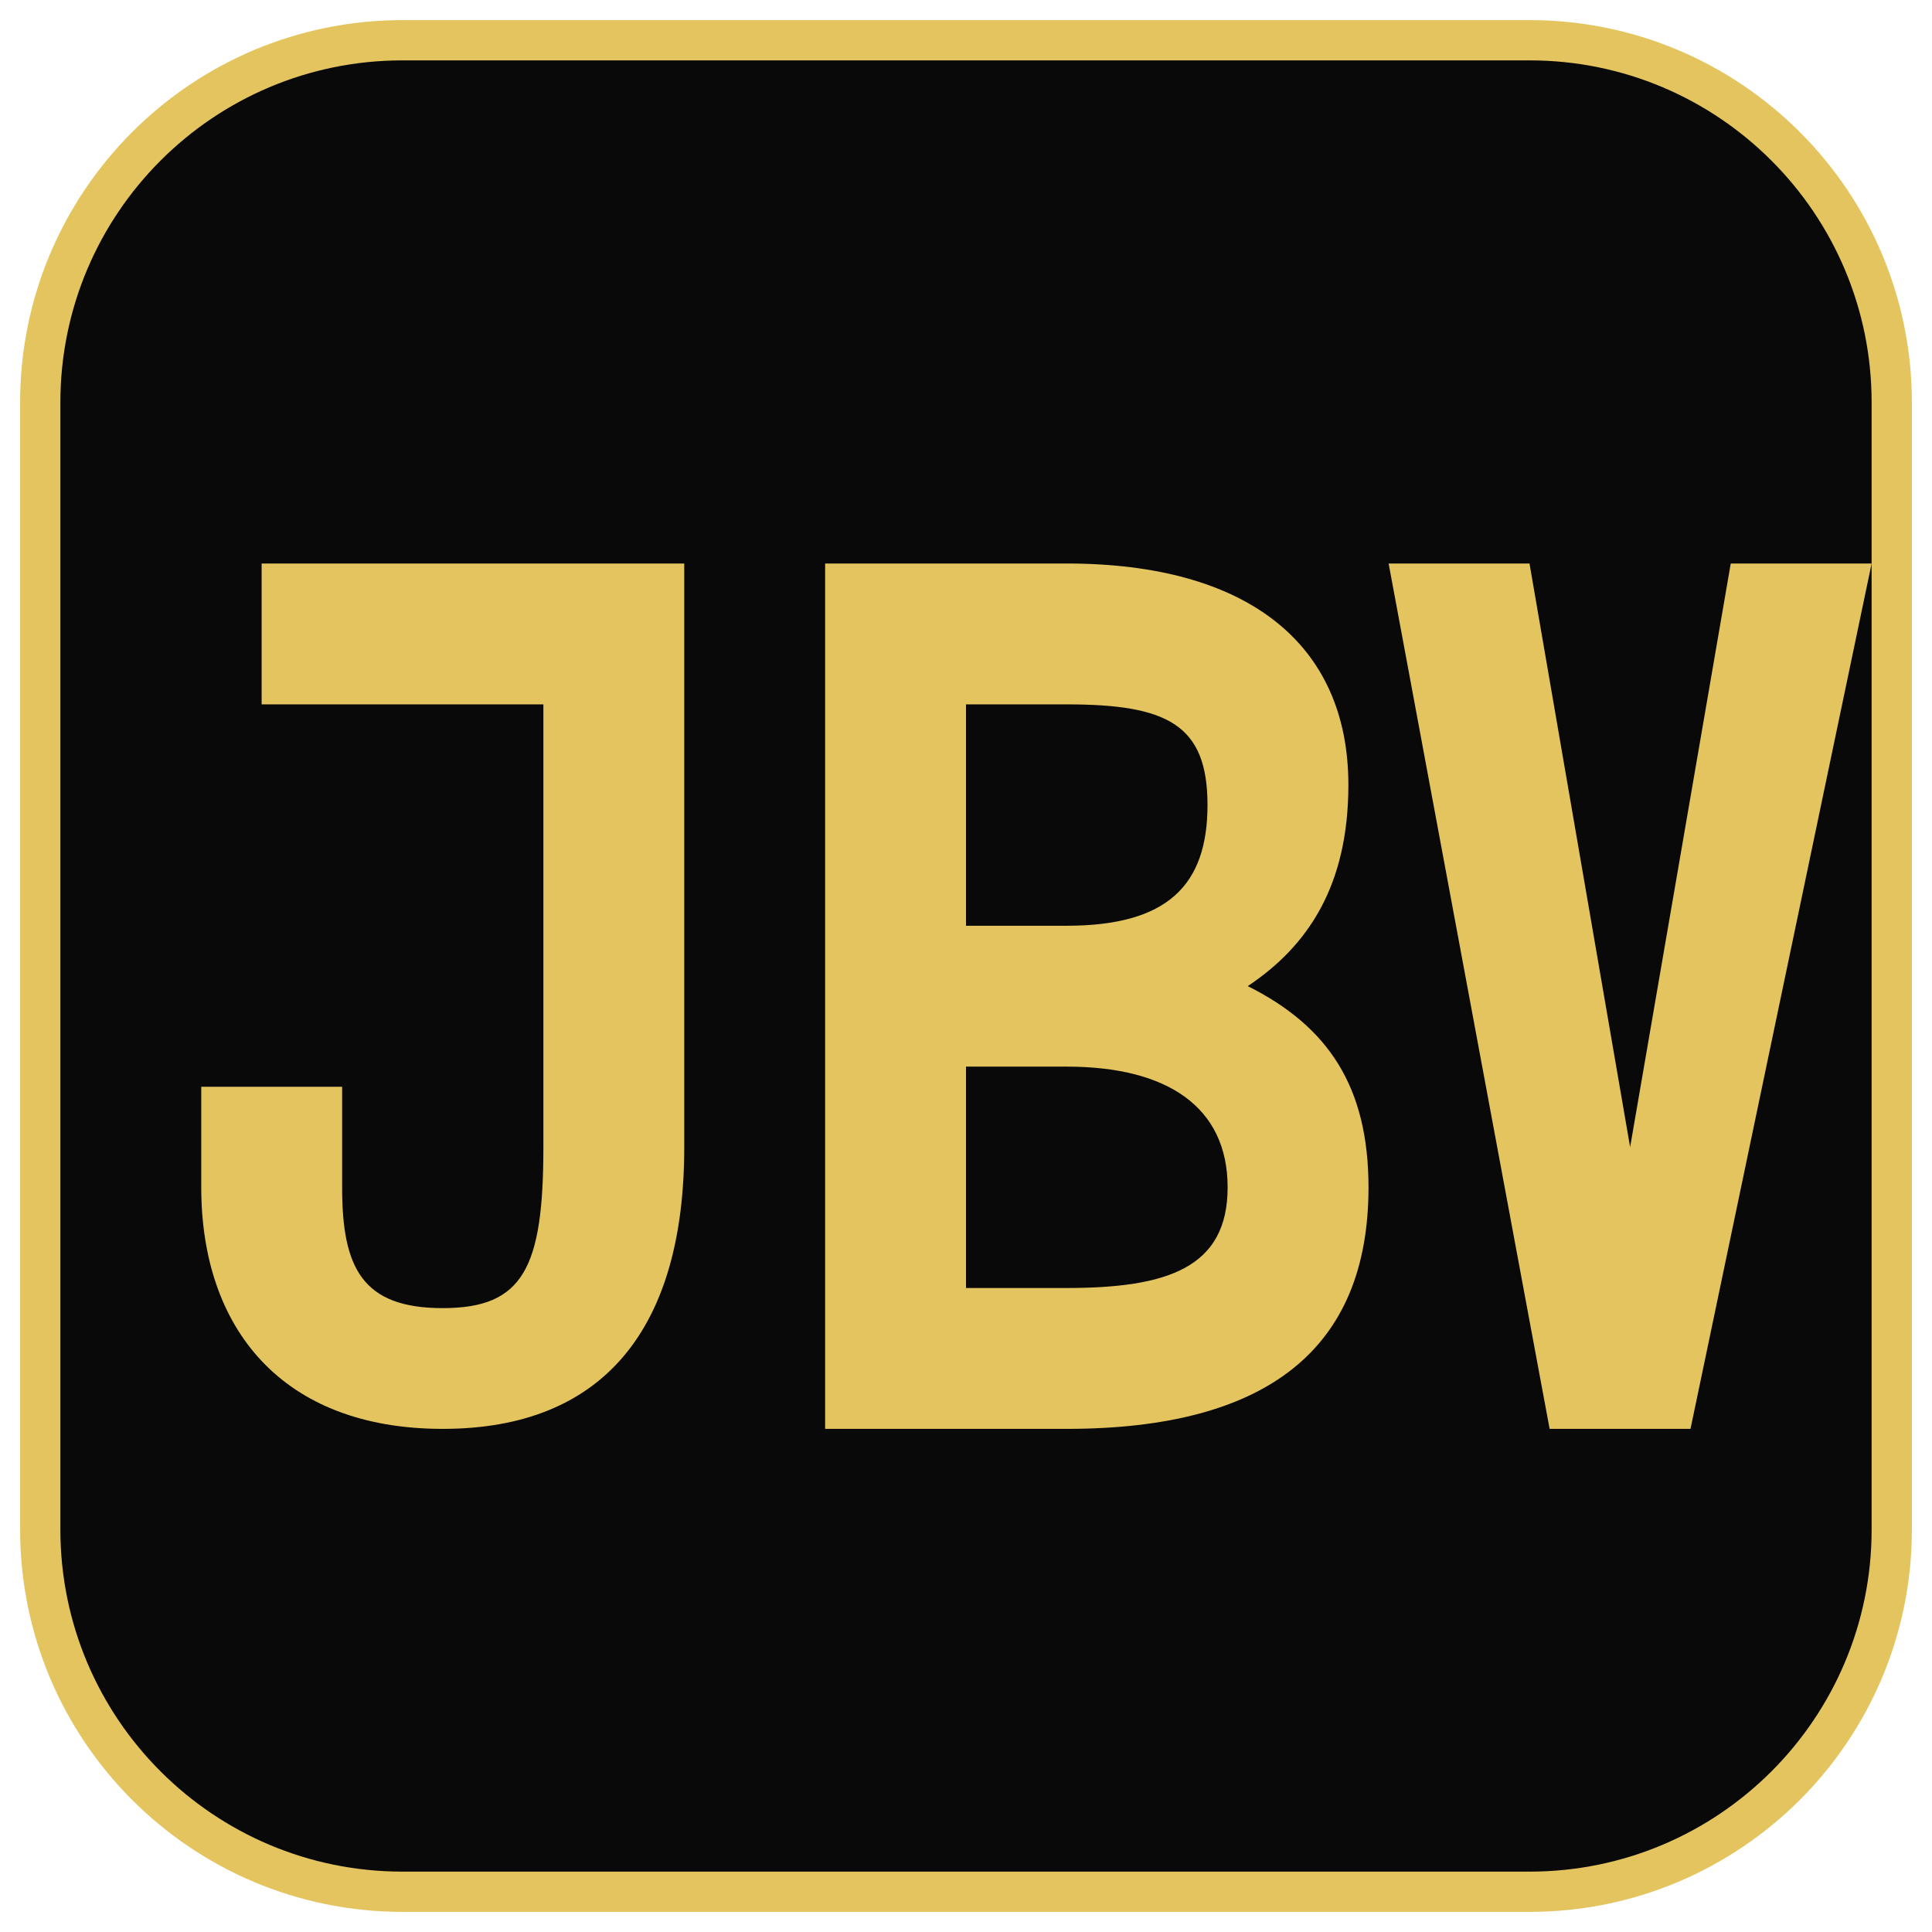
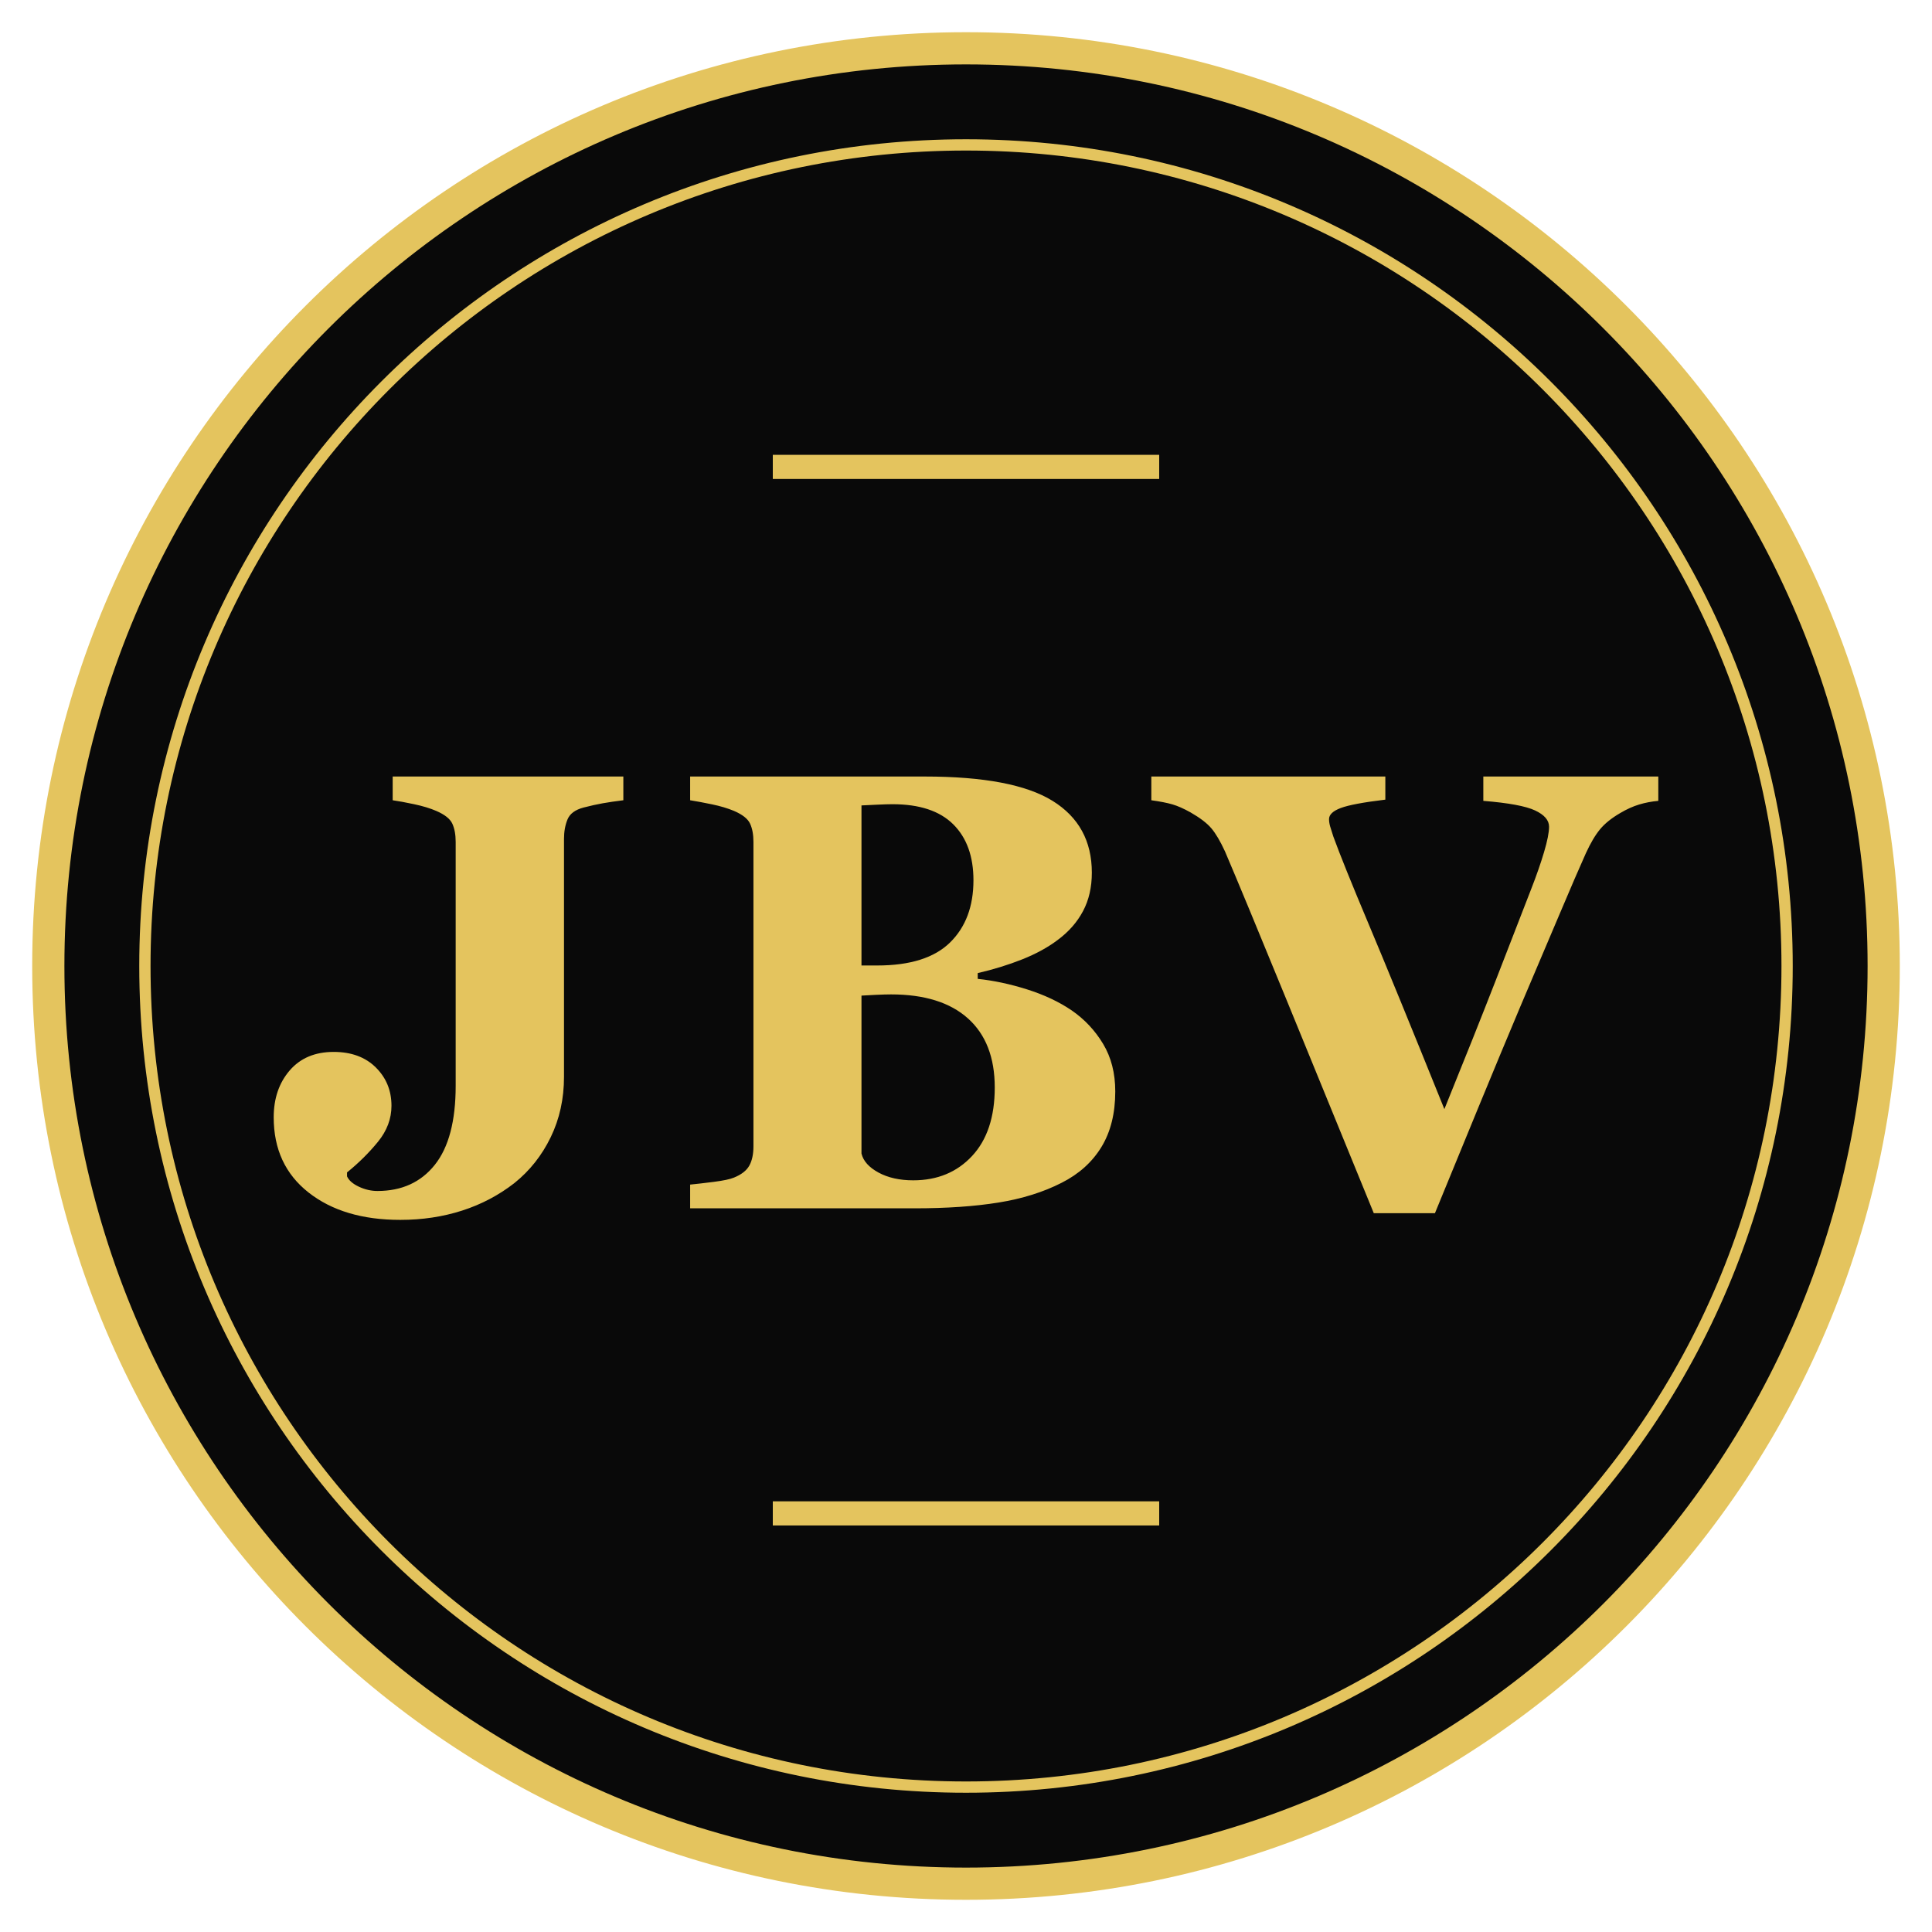
- <svg xmlns="http://www.w3.org/2000/svg" viewBox="0 0 96 96" fill="none">
-   <rect x="2" y="2" width="92" height="92" rx="18" fill="#090909" stroke="#e4c45e" stroke-width="2" />
-   <g fill="#e4c45e">
-     <path d="M13 28h21v29c0 9-4 14-12 14S10 66 10 59v-5h7v5c0 4 1 6 5 6s5-2 5-8V35H13Z" />
-     <path fill-rule="evenodd" d="M41 28h12c9 0 14 4 14 11 0 5-2 8-5 10 4 2 6 5 6 10 0 8-5 12-15 12H41V28Zm7 7v11h5c5 0 7-2 7-6s-2-5-7-5h-5Zm0 18v11h5c5 0 8-1 8-5s-3-6-8-6h-5Z" />
-     <path d="M71 28h7l5 29 5-29h7l-9 43h-7Z" transform="translate(-2 0)" />
-   </g>
+ <svg xmlns="http://www.w3.org/2000/svg" viewBox="0 0 120 120">
+   <circle cx="60" cy="60" r="57" fill="#090909" stroke="#e4c45e" stroke-width="2" />
+   <circle cx="60" cy="60" r="51" fill="none" stroke="#e4c45e" stroke-width="0.7" />
+   <path d="M48 29h24M48 94h24" fill="none" stroke="#e4c45e" stroke-width="1.5" />
+   <path fill="#e4c45e" d="M38.717 49.705Q37.961 49.799 37.432 49.894Q36.903 49.988 36.241 50.159Q35.466 50.366 35.249 50.896Q35.031 51.425 35.031 52.105L35.031 66.886Q35.031 68.927 34.209 70.628Q33.387 72.329 31.951 73.482Q30.495 74.616 28.700 75.193Q26.904 75.769 24.863 75.769Q21.328 75.769 19.164 74.068Q17.000 72.367 17.000 69.400Q17.000 67.642 17.992 66.489Q18.985 65.336 20.723 65.336Q22.368 65.336 23.341 66.300Q24.315 67.264 24.315 68.681Q24.315 69.891 23.474 70.921Q22.632 71.951 21.555 72.821L21.555 73.066Q21.725 73.444 22.292 73.709Q22.859 73.974 23.445 73.974Q25.713 73.974 27.008 72.348Q28.303 70.723 28.303 67.434L28.303 52.294Q28.303 51.614 28.095 51.160Q27.887 50.707 27.093 50.366Q26.526 50.121 25.723 49.951Q24.919 49.781 24.390 49.705L24.390 48.231L38.717 48.231ZM66.549 62.747Q67.759 63.578 68.515 64.835Q69.271 66.092 69.271 67.793Q69.271 69.834 68.411 71.243Q67.551 72.651 65.944 73.463Q64.243 74.333 62.022 74.692Q59.802 75.051 56.796 75.051L42.866 75.051L42.866 73.577Q43.452 73.520 44.341 73.407Q45.229 73.293 45.588 73.142Q46.287 72.859 46.543 72.395Q46.798 71.932 46.798 71.195L46.798 52.294Q46.798 51.614 46.590 51.160Q46.382 50.707 45.588 50.366Q45.002 50.121 44.227 49.960Q43.452 49.799 42.866 49.705L42.866 48.231L57.439 48.231Q62.939 48.231 65.377 49.743Q67.816 51.255 67.816 54.203Q67.816 55.564 67.267 56.594Q66.719 57.624 65.699 58.380Q64.772 59.080 63.487 59.590Q62.202 60.100 60.728 60.441L60.728 60.800Q62.202 60.951 63.790 61.452Q65.377 61.953 66.549 62.747ZM60.463 54.676Q60.463 52.446 59.206 51.198Q57.949 49.951 55.435 49.951Q55.076 49.951 54.500 49.979Q53.923 50.007 53.508 50.026L53.508 59.968L54.490 59.968Q57.552 59.968 59.008 58.541Q60.463 57.114 60.463 54.676ZM61.786 67.547Q61.786 64.750 60.123 63.257Q58.460 61.764 55.341 61.764Q54.982 61.764 54.386 61.792Q53.791 61.820 53.508 61.839L53.508 71.649Q53.678 72.348 54.566 72.830Q55.454 73.312 56.721 73.312Q58.970 73.312 60.378 71.800Q61.786 70.288 61.786 67.547ZM103.000 49.743Q102.376 49.799 101.809 49.970Q101.242 50.140 100.637 50.499Q99.825 50.971 99.380 51.510Q98.936 52.049 98.502 52.994Q97.916 54.298 96.857 56.802Q95.799 59.307 94.438 62.501Q93.228 65.374 91.820 68.795Q90.412 72.216 89.127 75.353L85.328 75.353Q82.682 68.870 79.941 62.180Q77.200 55.489 76.085 52.880Q75.650 51.935 75.244 51.453Q74.838 50.971 73.949 50.461Q73.307 50.102 72.815 49.960Q72.324 49.818 71.511 49.705L71.511 48.231L86.046 48.231L86.046 49.667Q84.005 49.913 83.277 50.187Q82.549 50.461 82.549 50.877Q82.549 51.085 82.615 51.321Q82.682 51.557 82.814 51.954Q83.419 53.617 85.006 57.388Q86.594 61.159 89.713 68.889Q91.622 64.183 92.888 60.932Q94.154 57.681 95.118 55.186Q95.591 53.977 95.903 52.928Q96.215 51.879 96.215 51.349Q96.215 50.745 95.345 50.338Q94.476 49.932 92.132 49.743L92.132 48.231L103.000 48.231Z" />
</svg>
